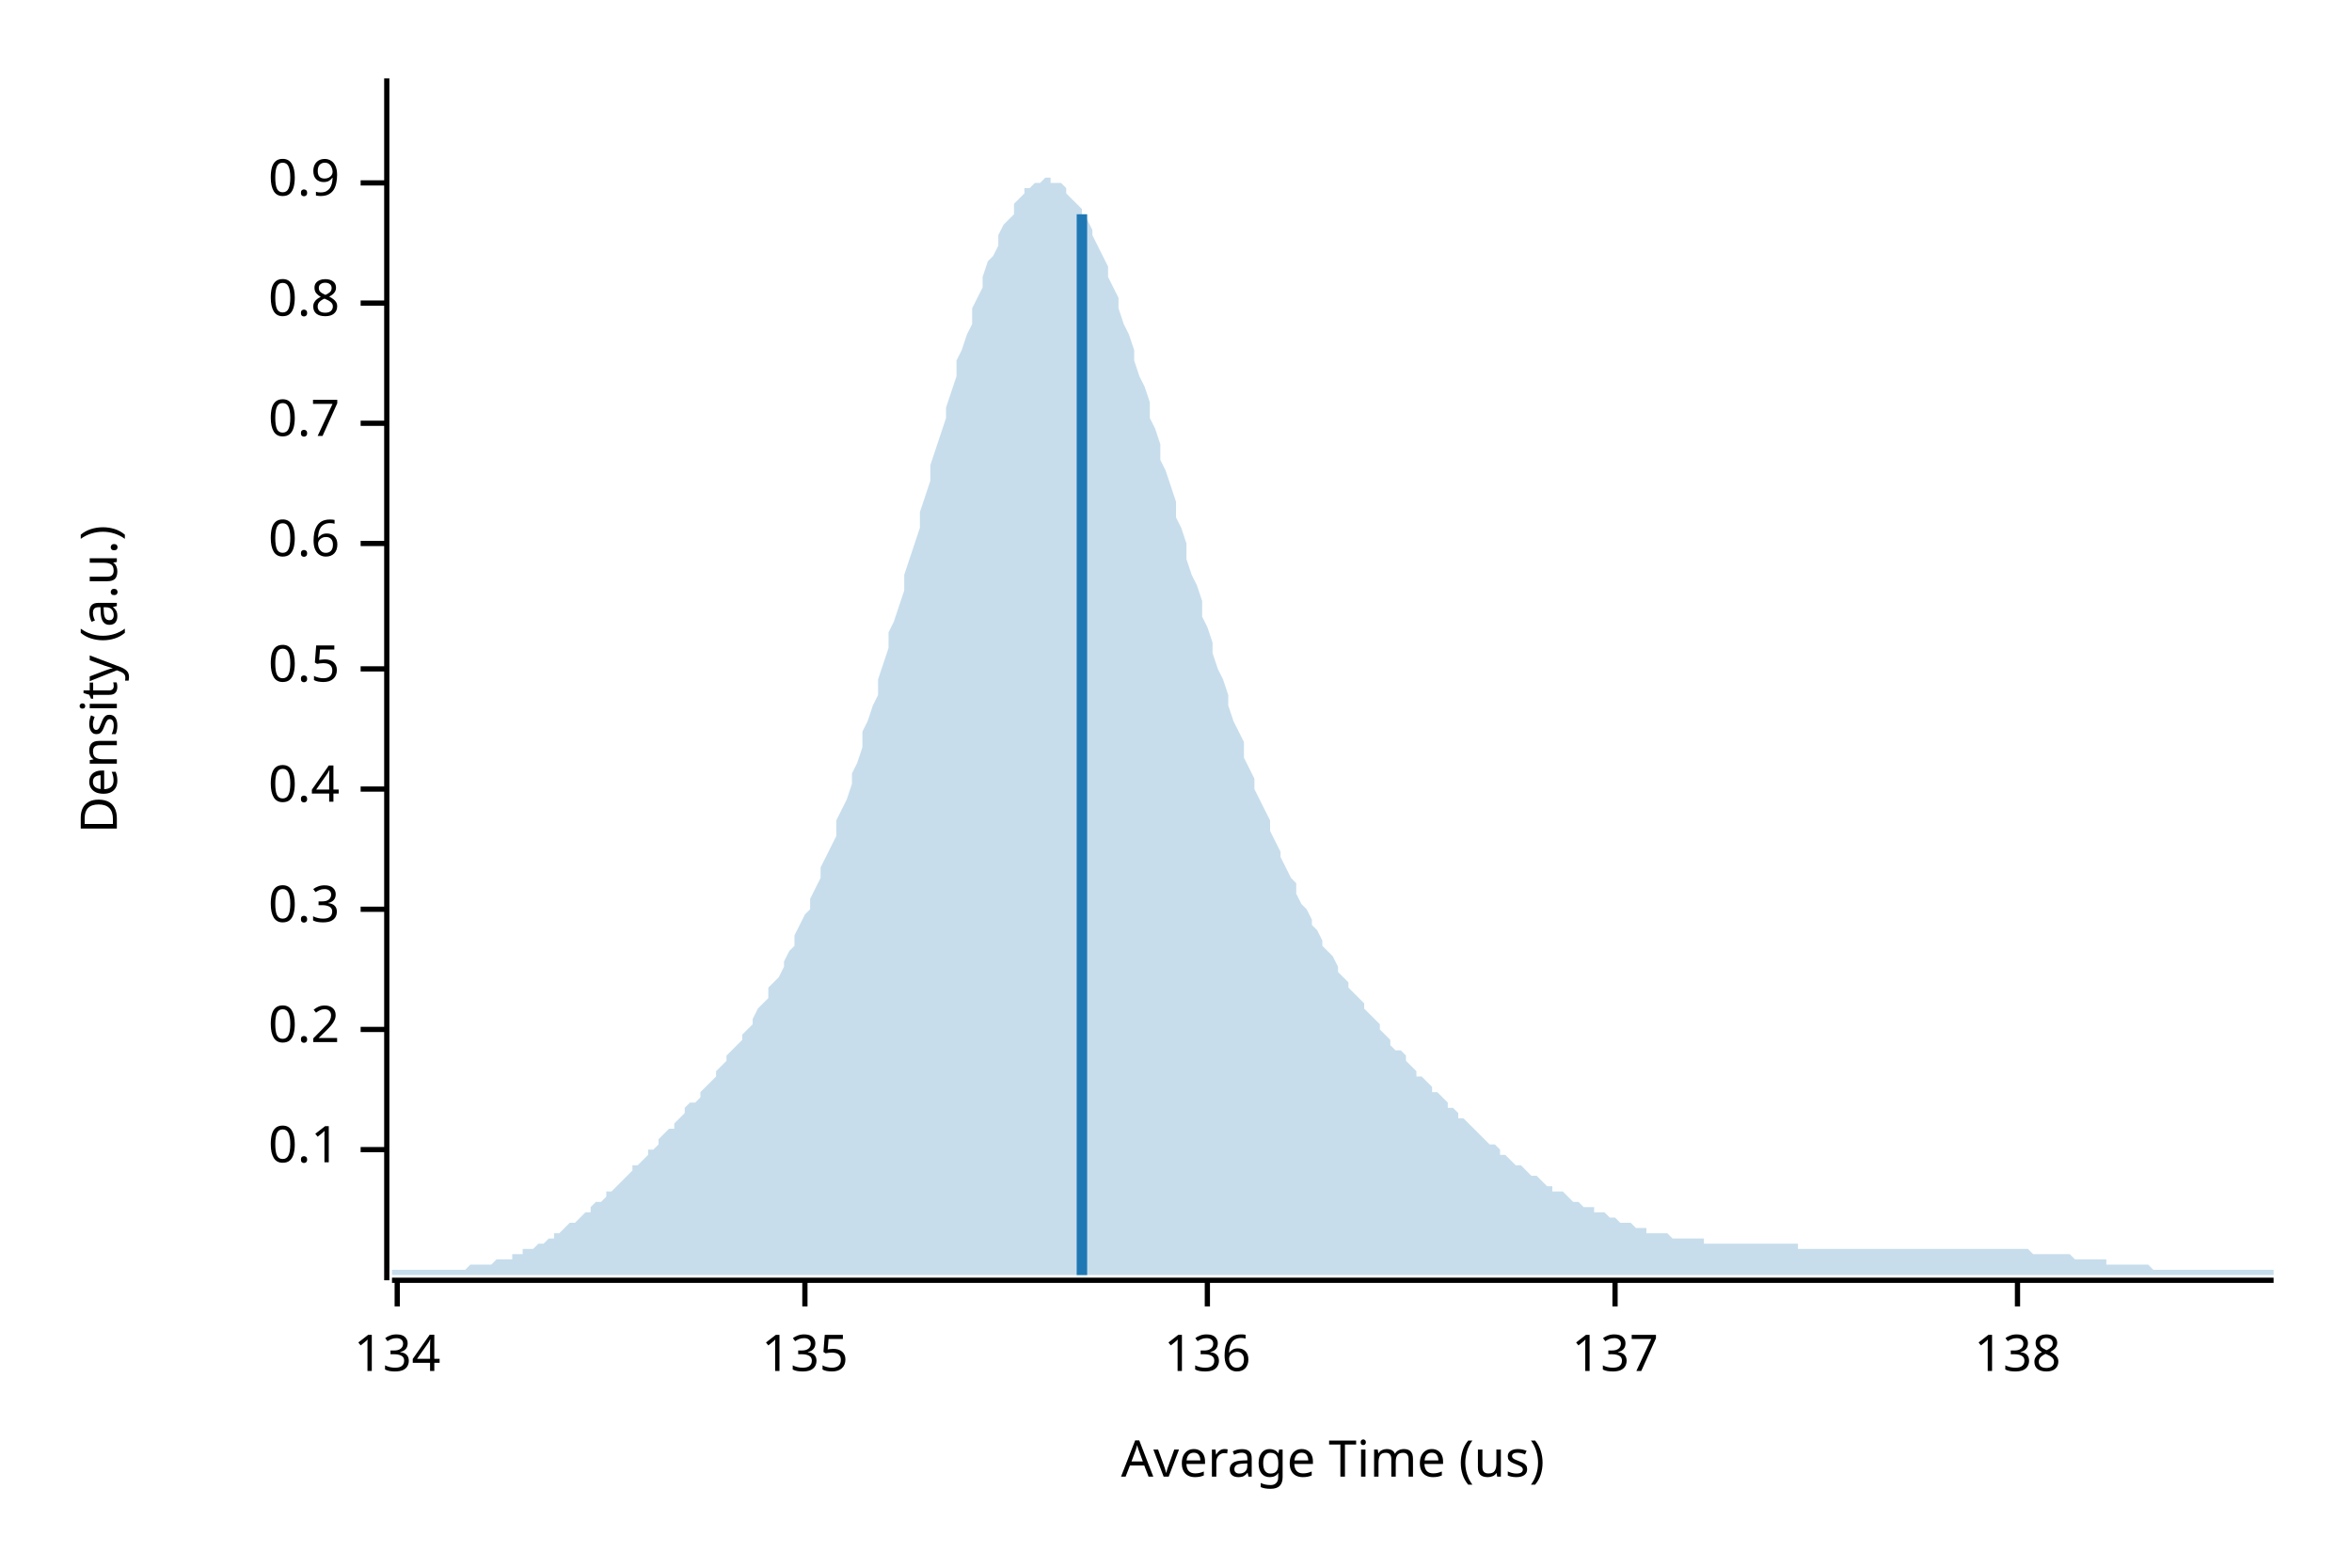
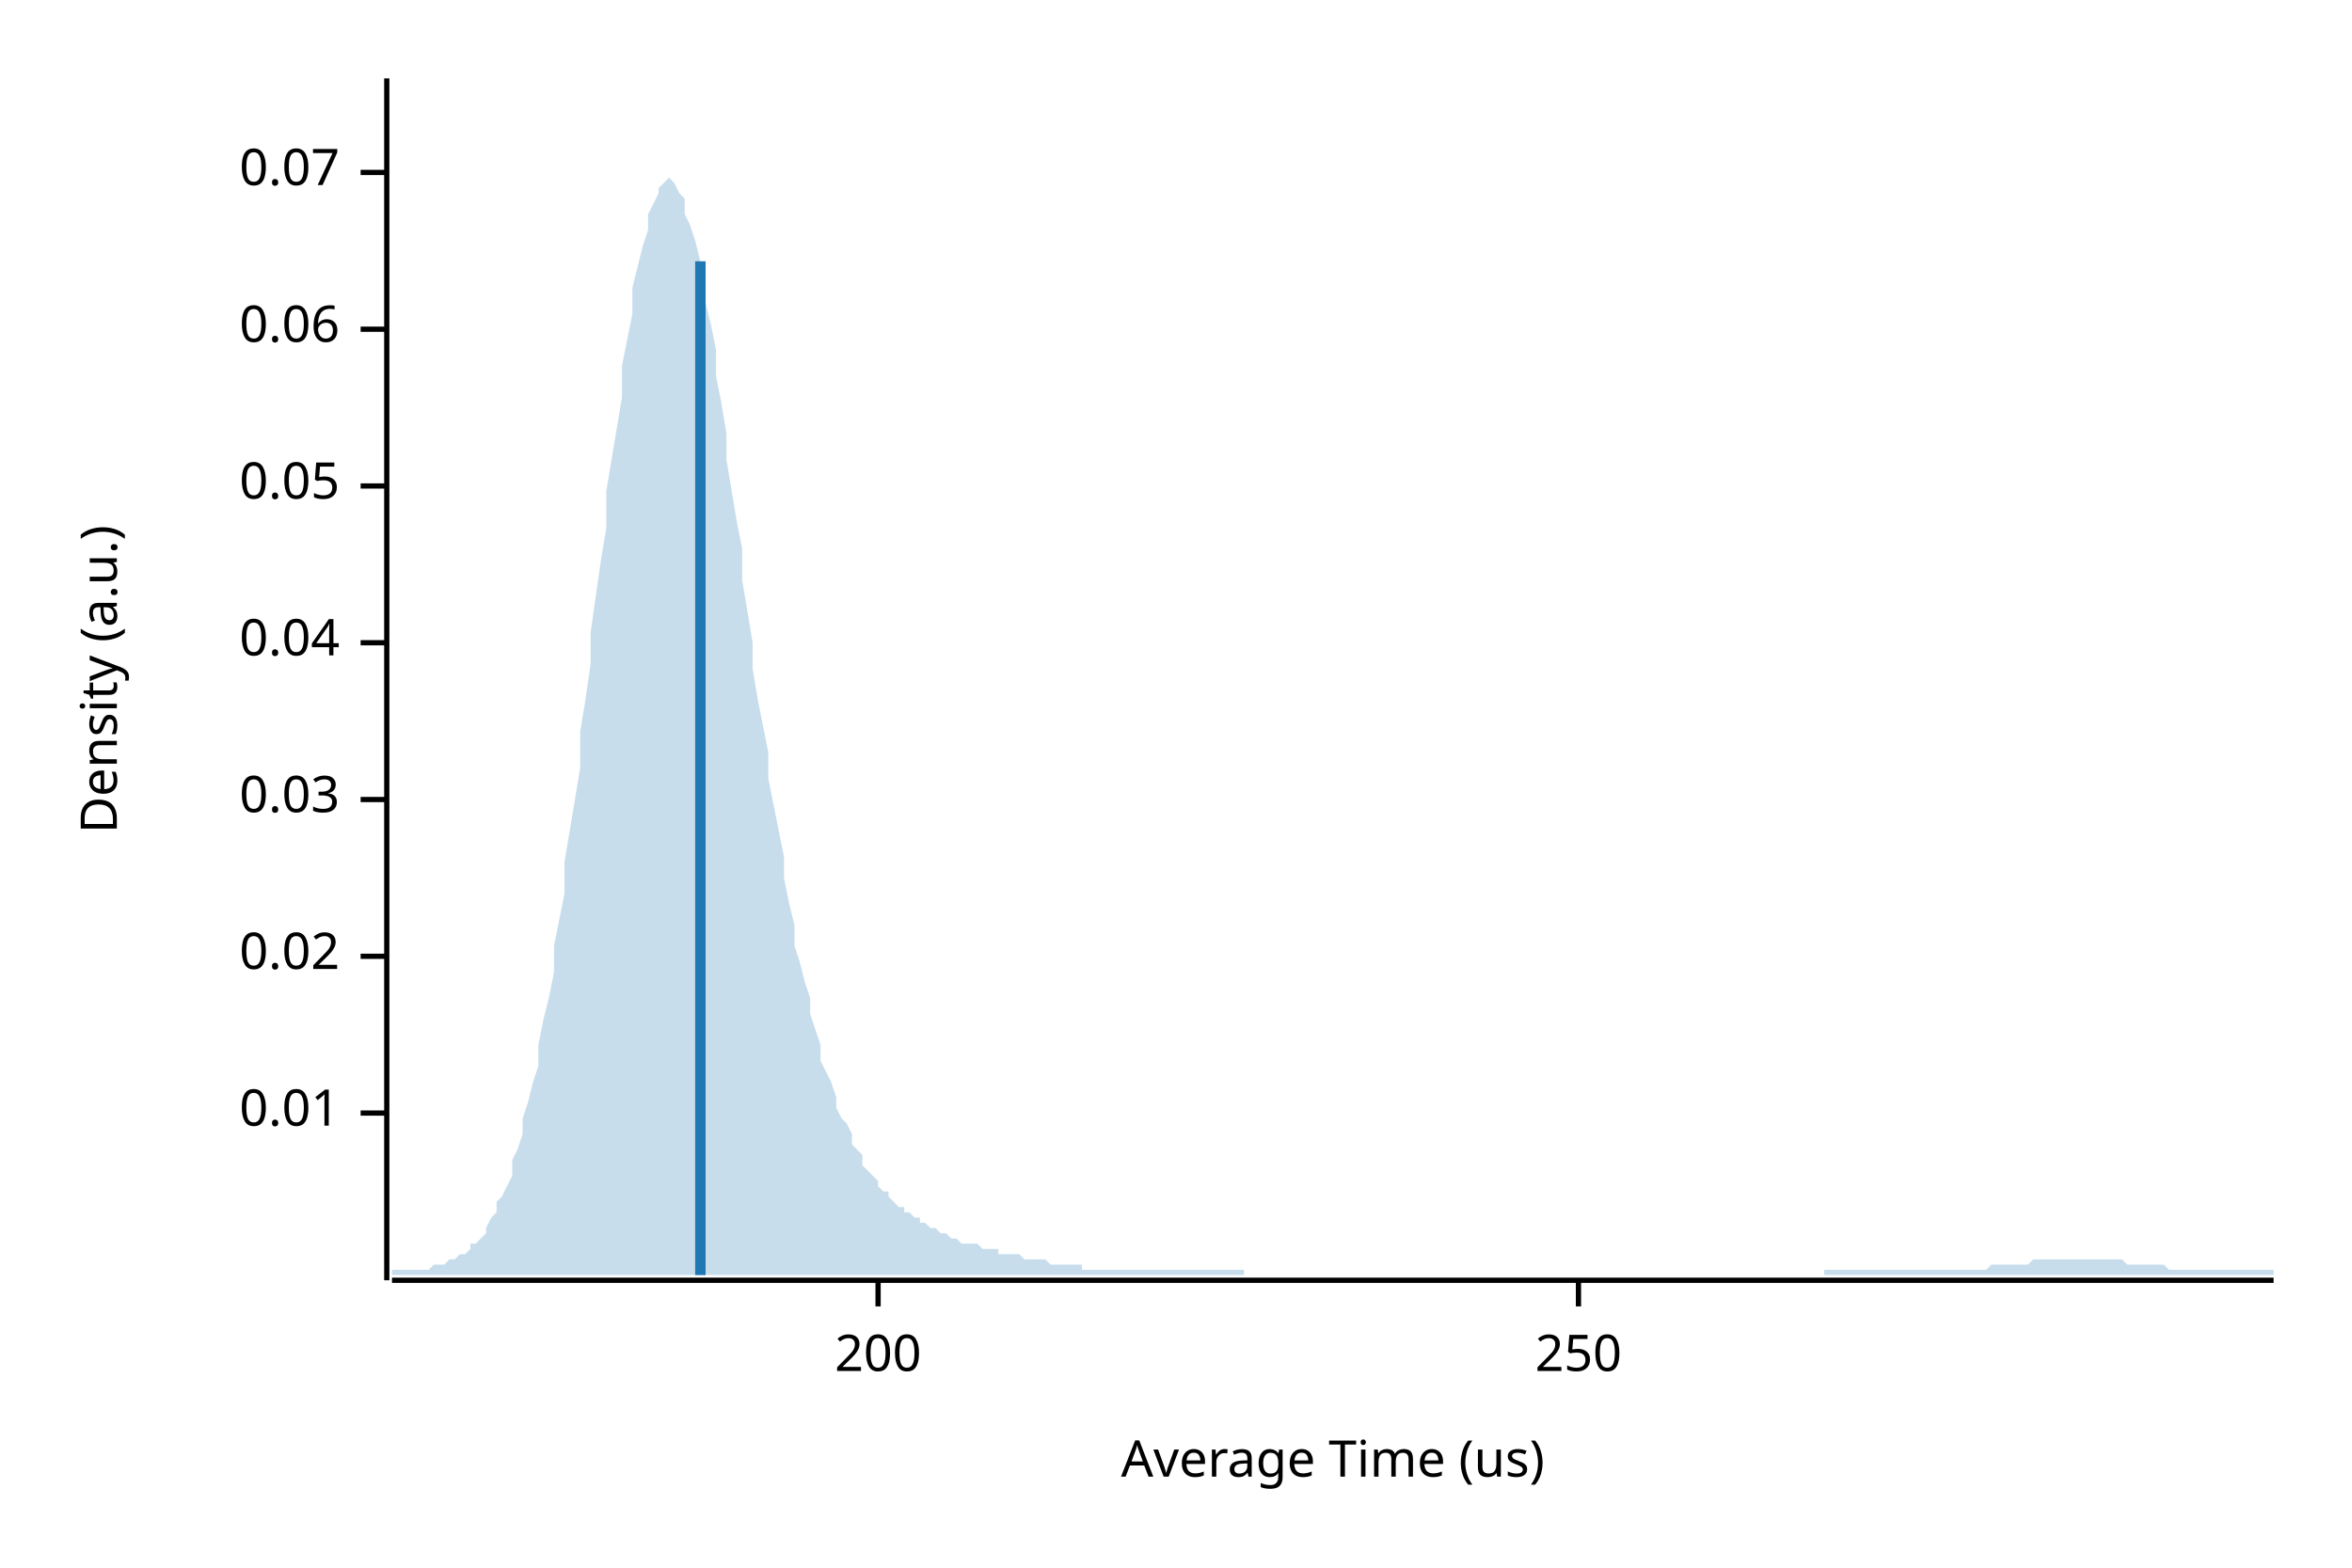
<svg xmlns="http://www.w3.org/2000/svg" width="450" height="300" viewBox="0 0 450 300">
  <text x="15" y="130" dy="0.76em" text-anchor="middle" font-family="sans-serif" font-size="9.677" opacity="1" fill="#000000" transform="rotate(270, 15, 130)">
Density (a.u.)
</text>
  <text x="255" y="285" dy="-0.5ex" text-anchor="middle" font-family="sans-serif" font-size="9.677" opacity="1" fill="#000000">
Average Time (us)
</text>
  <polyline fill="none" opacity="1" stroke="#000000" stroke-width="1" points="74,15 74,245 " />
-   <text x="65" y="220" dy="0.5ex" text-anchor="end" font-family="sans-serif" font-size="9.677" opacity="1" fill="#000000">
- 0.1
+   <text x="65" y="213" dy="0.5ex" text-anchor="end" font-family="sans-serif" font-size="9.677" opacity="1" fill="#000000">
+ 0.01
</text>
-   <polyline fill="none" opacity="1" stroke="#000000" stroke-width="1" points="69,220 74,220 " />
-   <text x="65" y="197" dy="0.5ex" text-anchor="end" font-family="sans-serif" font-size="9.677" opacity="1" fill="#000000">
- 0.2
+   <polyline fill="none" opacity="1" stroke="#000000" stroke-width="1" points="69,213 74,213 " />
+   <text x="65" y="183" dy="0.5ex" text-anchor="end" font-family="sans-serif" font-size="9.677" opacity="1" fill="#000000">
+ 0.02
</text>
-   <polyline fill="none" opacity="1" stroke="#000000" stroke-width="1" points="69,197 74,197 " />
-   <text x="65" y="174" dy="0.5ex" text-anchor="end" font-family="sans-serif" font-size="9.677" opacity="1" fill="#000000">
- 0.3
+   <polyline fill="none" opacity="1" stroke="#000000" stroke-width="1" points="69,183 74,183 " />
+   <text x="65" y="153" dy="0.5ex" text-anchor="end" font-family="sans-serif" font-size="9.677" opacity="1" fill="#000000">
+ 0.03
</text>
-   <polyline fill="none" opacity="1" stroke="#000000" stroke-width="1" points="69,174 74,174 " />
-   <text x="65" y="151" dy="0.5ex" text-anchor="end" font-family="sans-serif" font-size="9.677" opacity="1" fill="#000000">
- 0.4
+   <polyline fill="none" opacity="1" stroke="#000000" stroke-width="1" points="69,153 74,153 " />
+   <text x="65" y="123" dy="0.5ex" text-anchor="end" font-family="sans-serif" font-size="9.677" opacity="1" fill="#000000">
+ 0.04
</text>
-   <polyline fill="none" opacity="1" stroke="#000000" stroke-width="1" points="69,151 74,151 " />
-   <text x="65" y="128" dy="0.5ex" text-anchor="end" font-family="sans-serif" font-size="9.677" opacity="1" fill="#000000">
- 0.5
+   <polyline fill="none" opacity="1" stroke="#000000" stroke-width="1" points="69,123 74,123 " />
+   <text x="65" y="93" dy="0.5ex" text-anchor="end" font-family="sans-serif" font-size="9.677" opacity="1" fill="#000000">
+ 0.05
</text>
-   <polyline fill="none" opacity="1" stroke="#000000" stroke-width="1" points="69,128 74,128 " />
-   <text x="65" y="104" dy="0.5ex" text-anchor="end" font-family="sans-serif" font-size="9.677" opacity="1" fill="#000000">
- 0.6
+   <polyline fill="none" opacity="1" stroke="#000000" stroke-width="1" points="69,93 74,93 " />
+   <text x="65" y="63" dy="0.5ex" text-anchor="end" font-family="sans-serif" font-size="9.677" opacity="1" fill="#000000">
+ 0.06
</text>
-   <polyline fill="none" opacity="1" stroke="#000000" stroke-width="1" points="69,104 74,104 " />
-   <text x="65" y="81" dy="0.5ex" text-anchor="end" font-family="sans-serif" font-size="9.677" opacity="1" fill="#000000">
- 0.7
+   <polyline fill="none" opacity="1" stroke="#000000" stroke-width="1" points="69,63 74,63 " />
+   <text x="65" y="33" dy="0.5ex" text-anchor="end" font-family="sans-serif" font-size="9.677" opacity="1" fill="#000000">
+ 0.07
</text>
-   <polyline fill="none" opacity="1" stroke="#000000" stroke-width="1" points="69,81 74,81 " />
-   <text x="65" y="58" dy="0.5ex" text-anchor="end" font-family="sans-serif" font-size="9.677" opacity="1" fill="#000000">
- 0.8
+   <polyline fill="none" opacity="1" stroke="#000000" stroke-width="1" points="69,33 74,33 " />
+   <polyline fill="none" opacity="1" stroke="#000000" stroke-width="1" points="75,245 435,245 " />
+   <text x="168" y="255" dy="0.76em" text-anchor="middle" font-family="sans-serif" font-size="9.677" opacity="1" fill="#000000">
+ 200
</text>
-   <polyline fill="none" opacity="1" stroke="#000000" stroke-width="1" points="69,58 74,58 " />
-   <text x="65" y="35" dy="0.5ex" text-anchor="end" font-family="sans-serif" font-size="9.677" opacity="1" fill="#000000">
- 0.9
+   <polyline fill="none" opacity="1" stroke="#000000" stroke-width="1" points="168,245 168,250 " />
+   <text x="302" y="255" dy="0.76em" text-anchor="middle" font-family="sans-serif" font-size="9.677" opacity="1" fill="#000000">
+ 250
</text>
-   <polyline fill="none" opacity="1" stroke="#000000" stroke-width="1" points="69,35 74,35 " />
-   <polyline fill="none" opacity="1" stroke="#000000" stroke-width="1" points="75,245 435,245 " />
-   <text x="76" y="255" dy="0.76em" text-anchor="middle" font-family="sans-serif" font-size="9.677" opacity="1" fill="#000000">
- 134
- </text>
-   <polyline fill="none" opacity="1" stroke="#000000" stroke-width="1" points="76,245 76,250 " />
-   <text x="154" y="255" dy="0.76em" text-anchor="middle" font-family="sans-serif" font-size="9.677" opacity="1" fill="#000000">
- 135
- </text>
-   <polyline fill="none" opacity="1" stroke="#000000" stroke-width="1" points="154,245 154,250 " />
-   <text x="231" y="255" dy="0.76em" text-anchor="middle" font-family="sans-serif" font-size="9.677" opacity="1" fill="#000000">
- 136
- </text>
-   <polyline fill="none" opacity="1" stroke="#000000" stroke-width="1" points="231,245 231,250 " />
-   <text x="309" y="255" dy="0.76em" text-anchor="middle" font-family="sans-serif" font-size="9.677" opacity="1" fill="#000000">
- 137
- </text>
-   <polyline fill="none" opacity="1" stroke="#000000" stroke-width="1" points="309,245 309,250 " />
-   <text x="386" y="255" dy="0.76em" text-anchor="middle" font-family="sans-serif" font-size="9.677" opacity="1" fill="#000000">
- 138
- </text>
-   <polyline fill="none" opacity="1" stroke="#000000" stroke-width="1" points="386,245 386,250 " />
-   <polygon opacity="0.25" fill="#1F78B4" points="75,243 75,243 76,243 77,243 77,243 78,243 79,243 80,243 80,243 81,243 82,243 82,243 83,243 84,243 85,243 85,243 86,243 87,243 87,243 88,243 89,243 90,242 90,242 91,242 92,242 93,242 93,242 94,242 95,241 95,241 96,241 97,241 98,241 98,240 99,240 100,240 100,239 101,239 102,239 103,238 103,238 104,238 105,237 106,237 106,236 107,236 108,235 108,235 109,234 110,234 111,233 111,233 112,232 113,232 113,231 114,230 115,230 116,229 116,228 117,228 118,227 119,226 119,226 120,225 121,224 121,223 122,223 123,222 124,221 124,220 125,220 126,219 126,218 127,217 128,216 129,216 129,215 130,214 131,213 131,212 132,211 133,211 134,210 134,209 135,208 136,207 137,206 137,205 138,204 139,203 139,202 140,201 141,200 142,199 142,198 143,197 144,196 144,195 145,193 146,192 147,191 147,189 148,188 149,187 150,185 150,184 151,182 152,181 152,179 153,177 154,175 155,174 155,172 156,170 157,168 157,166 158,164 159,162 160,160 160,157 161,155 162,153 163,150 163,148 164,146 165,143 165,140 166,138 167,135 168,133 168,130 169,127 170,124 170,121 171,119 172,116 173,113 173,110 174,107 175,104 176,101 176,98 177,95 178,92 178,89 179,86 180,83 181,80 181,78 182,75 183,72 183,69 184,67 185,64 186,62 186,59 187,57 188,55 188,53 189,50 190,49 191,47 191,45 192,43 193,42 194,41 194,39 195,38 196,37 196,36 197,36 198,35 199,35 199,35 200,34 201,34 201,35 202,35 203,35 204,36 204,37 205,38 206,39 207,40 207,41 208,42 209,44 209,45 210,47 211,49 212,51 212,53 213,55 214,57 214,59 215,62 216,64 217,67 217,69 218,72 219,74 220,77 220,80 221,82 222,85 222,88 223,90 224,93 225,96 225,99 226,101 227,104 227,107 228,110 229,112 230,115 230,118 231,120 232,123 232,125 233,128 234,130 235,133 235,135 236,138 237,140 238,142 238,145 239,147 240,149 240,151 241,153 242,155 243,157 243,159 244,161 245,163 245,164 246,166 247,168 248,169 248,171 249,173 250,174 251,176 251,177 252,178 253,180 253,181 254,182 255,183 256,185 256,186 257,187 258,188 258,189 259,190 260,191 261,192 261,193 262,194 263,195 264,196 264,197 265,198 266,199 266,200 267,201 268,201 269,202 269,203 270,204 271,205 271,206 272,206 273,207 274,208 274,209 275,209 276,210 277,211 277,212 278,212 279,213 279,214 280,214 281,215 282,216 282,216 283,217 284,218 284,218 285,219 286,219 287,220 287,221 288,221 289,222 289,222 290,223 291,223 292,224 292,224 293,225 294,225 295,226 295,226 296,227 297,227 297,228 298,228 299,228 300,229 300,229 301,230 302,230 302,230 303,231 304,231 305,231 305,232 306,232 307,232 308,233 308,233 309,233 310,234 310,234 311,234 312,234 313,235 313,235 314,235 315,235 315,236 316,236 317,236 318,236 318,236 319,236 320,237 321,237 321,237 322,237 323,237 323,237 324,237 325,237 326,237 326,238 327,238 328,238 328,238 329,238 330,238 331,238 331,238 332,238 333,238 333,238 334,238 335,238 336,238 336,238 337,238 338,238 339,238 339,238 340,238 341,238 341,238 342,238 343,238 344,238 344,239 345,239 346,239 346,239 347,239 348,239 349,239 349,239 350,239 351,239 352,239 352,239 353,239 354,239 354,239 355,239 356,239 357,239 357,239 358,239 359,239 359,239 360,239 361,239 362,239 362,239 363,239 364,239 365,239 365,239 366,239 367,239 367,239 368,239 369,239 370,239 370,239 371,239 372,239 372,239 373,239 374,239 375,239 375,239 376,239 377,239 378,239 378,239 379,239 380,239 380,239 381,239 382,239 383,239 383,239 384,239 385,239 385,239 386,239 387,239 388,239 388,239 389,240 390,240 390,240 391,240 392,240 393,240 393,240 394,240 395,240 396,240 396,240 397,241 398,241 398,241 399,241 400,241 401,241 401,241 402,241 403,241 403,242 404,242 405,242 406,242 406,242 407,242 408,242 409,242 409,242 410,242 411,242 411,242 412,243 413,243 414,243 414,243 415,243 416,243 416,243 417,243 418,243 419,243 419,243 420,243 421,243 422,243 422,243 423,243 424,243 424,243 425,243 426,243 427,243 427,243 428,243 429,243 429,243 430,243 431,243 432,243 432,243 433,243 434,243 435,243 435,244 75,244 " />
-   <polyline fill="none" opacity="1" stroke="#1F78B4" stroke-width="2" points="207,244 207,41 " />
+   <polyline fill="none" opacity="1" stroke="#000000" stroke-width="1" points="302,245 302,250 " />
+   <polygon opacity="0.25" fill="#1F78B4" points="75,243 75,243 76,243 77,243 77,243 78,243 79,243 80,243 80,243 81,243 82,243 82,243 83,242 84,242 85,242 85,242 86,241 87,241 87,241 88,240 89,240 90,239 90,238 91,238 92,237 93,236 93,235 94,233 95,232 95,230 96,229 97,227 98,225 98,222 99,220 100,217 100,214 101,211 102,207 103,204 103,200 104,195 105,191 106,186 106,181 107,176 108,171 108,165 109,159 110,153 111,147 111,140 112,134 113,127 113,121 114,114 115,107 116,101 116,94 117,88 118,82 119,76 119,70 120,65 121,60 121,55 122,51 123,47 124,44 124,41 125,39 126,37 126,36 127,35 128,34 129,35 129,35 130,37 131,38 131,41 132,43 133,46 134,50 134,54 135,58 136,62 137,67 137,72 138,77 139,83 139,88 140,94 141,100 142,105 142,111 143,117 144,123 144,128 145,134 146,139 147,144 147,149 148,154 149,159 150,164 150,168 151,173 152,177 152,181 153,184 154,188 155,191 155,194 156,197 157,200 157,203 158,205 159,207 160,210 160,212 161,214 162,215 163,217 163,219 164,220 165,221 165,223 166,224 167,225 168,226 168,227 169,228 170,228 170,229 171,230 172,231 173,231 173,232 174,232 175,233 176,233 176,234 177,234 178,235 178,235 179,235 180,236 181,236 181,236 182,237 183,237 183,237 184,238 185,238 186,238 186,238 187,238 188,239 188,239 189,239 190,239 191,239 191,240 192,240 193,240 194,240 194,240 195,240 196,241 196,241 197,241 198,241 199,241 199,241 200,241 201,242 201,242 202,242 203,242 204,242 204,242 205,242 206,242 207,242 207,243 208,243 209,243 209,243 210,243 211,243 212,243 212,243 213,243 214,243 214,243 215,243 216,243 217,243 217,243 218,243 219,243 220,243 220,243 221,243 222,243 222,243 223,243 224,243 225,243 225,243 226,243 227,243 227,243 228,243 229,243 230,243 230,243 231,243 232,243 232,243 233,243 234,243 235,243 235,243 236,243 237,243 238,243 238,244 239,244 240,244 240,244 241,244 242,244 243,244 243,244 244,244 245,244 245,244 246,244 247,244 248,244 248,244 249,244 250,244 251,244 251,244 252,244 253,244 253,244 254,244 255,244 256,244 256,244 257,244 258,244 258,244 259,244 260,244 261,244 261,244 262,244 263,244 264,244 264,244 265,244 266,244 266,244 267,244 268,244 269,244 269,244 270,244 271,244 271,244 272,244 273,244 274,244 274,244 275,244 276,244 277,244 277,244 278,244 279,244 279,244 280,244 281,244 282,244 282,244 283,244 284,244 284,244 285,244 286,244 287,244 287,244 288,244 289,244 289,244 290,244 291,244 292,244 292,244 293,244 294,244 295,244 295,244 296,244 297,244 297,244 298,244 299,244 300,244 300,244 301,244 302,244 302,244 303,244 304,244 305,244 305,244 306,244 307,244 308,244 308,244 309,244 310,244 310,244 311,244 312,244 313,244 313,244 314,244 315,244 315,244 316,244 317,244 318,244 318,244 319,244 320,244 321,244 321,244 322,244 323,244 323,244 324,244 325,244 326,244 326,244 327,244 328,244 328,244 329,244 330,244 331,244 331,244 332,244 333,244 333,244 334,244 335,244 336,244 336,244 337,244 338,244 339,244 339,244 340,244 341,244 341,244 342,244 343,244 344,244 344,244 345,244 346,244 346,244 347,244 348,244 349,244 349,243 350,243 351,243 352,243 352,243 353,243 354,243 354,243 355,243 356,243 357,243 357,243 358,243 359,243 359,243 360,243 361,243 362,243 362,243 363,243 364,243 365,243 365,243 366,243 367,243 367,243 368,243 369,243 370,243 370,243 371,243 372,243 372,243 373,243 374,243 375,243 375,243 376,243 377,243 378,243 378,243 379,243 380,243 380,243 381,242 382,242 383,242 383,242 384,242 385,242 385,242 386,242 387,242 388,242 388,242 389,241 390,241 390,241 391,241 392,241 393,241 393,241 394,241 395,241 396,241 396,241 397,241 398,241 398,241 399,241 400,241 401,241 401,241 402,241 403,241 403,241 404,241 405,241 406,241 406,241 407,242 408,242 409,242 409,242 410,242 411,242 411,242 412,242 413,242 414,242 414,242 415,243 416,243 416,243 417,243 418,243 419,243 419,243 420,243 421,243 422,243 422,243 423,243 424,243 424,243 425,243 426,243 427,243 427,243 428,243 429,243 429,243 430,243 431,243 432,243 432,243 433,243 434,243 435,243 435,244 75,244 " />
+   <polyline fill="none" opacity="1" stroke="#1F78B4" stroke-width="2" points="134,244 134,50 " />
</svg>
